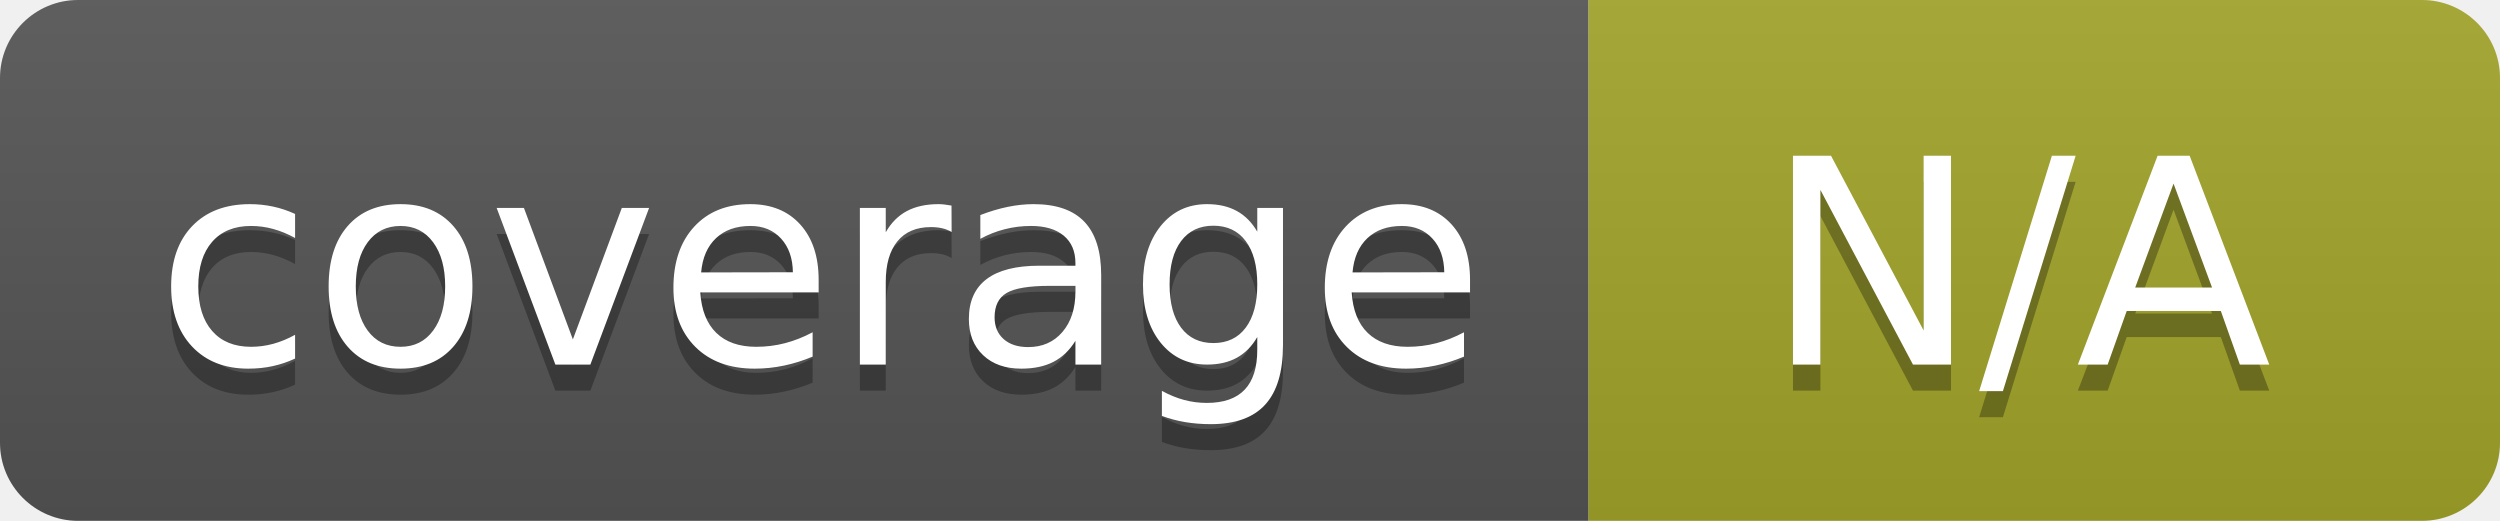
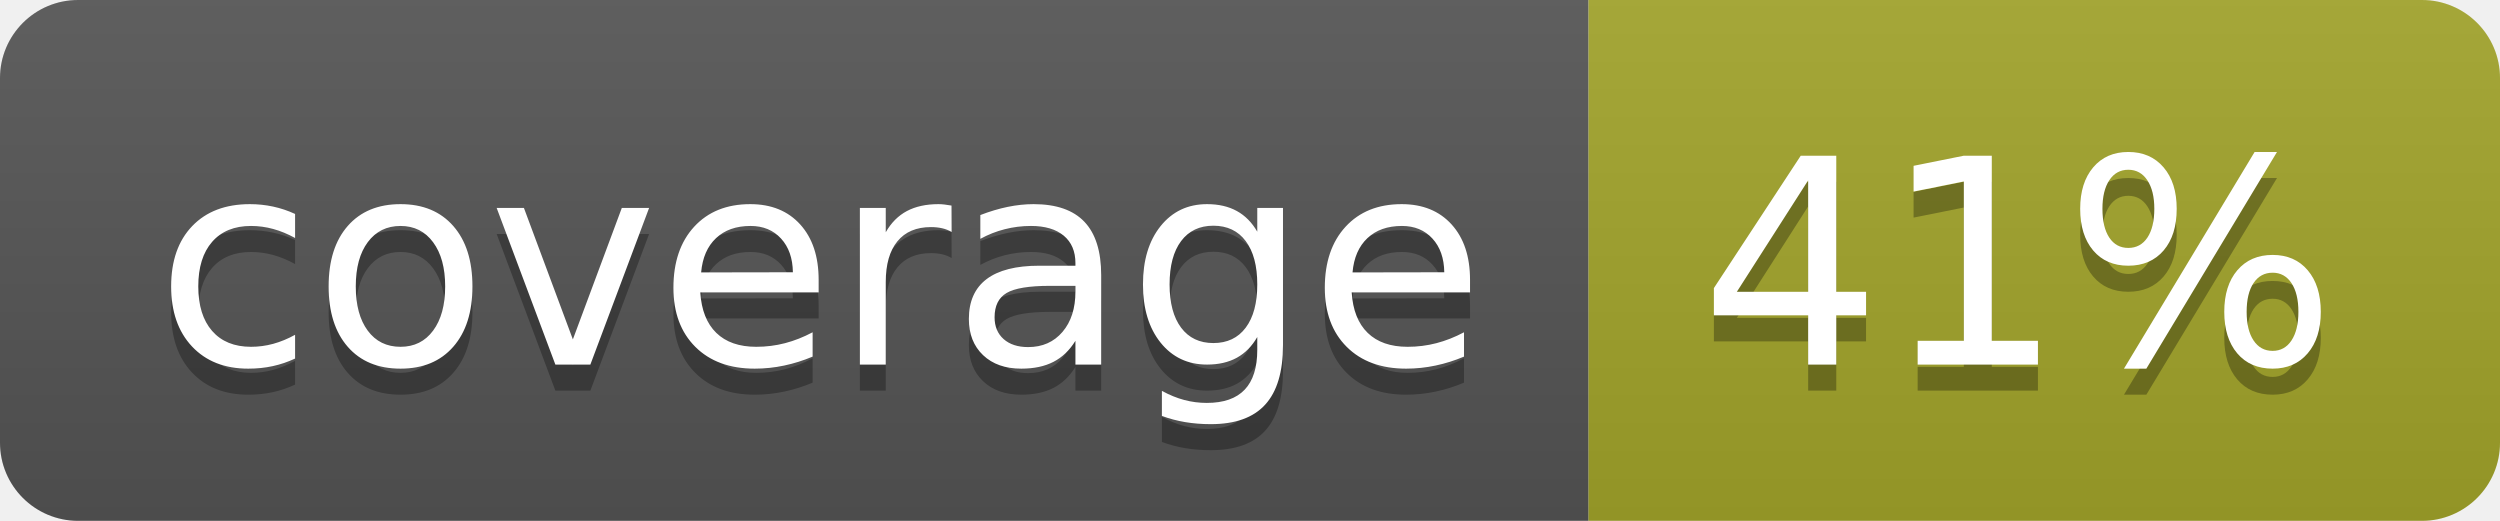
<svg xmlns="http://www.w3.org/2000/svg" width="96" height="20">
  <linearGradient id="b" x2="0" y2="100%">
    <stop offset="0" stop-color="#bbb" stop-opacity=".1" />
    <stop offset="1" stop-opacity=".1" />
  </linearGradient>
  <clipPath id="a">
    <rect width="96" height="20" rx="3" fill="#fff" />
  </clipPath>
  <g clip-path="url(#a)">
    <path fill="#555" d="M0 0h61v20H0z" />
    <path fill="#A3A52A" d="M61 0h35v20H61z" />
    <path fill="url(#b)" d="M0 0h96v20H0z" />
  </g>
  <g fill="#fff" text-anchor="middle" font-family="DejaVu Sans,Verdana,Geneva,sans-serif" font-size="110">
    <text x="315" y="150" fill="#010101" fill-opacity=".3" transform="scale(.1)" textLength="510">coverage</text>
    <text x="315" y="140" transform="scale(.1)" textLength="510">coverage</text>
-     <text x="775" y="150" fill="#010101" fill-opacity=".3" transform="scale(.1)" textLength="250">N/A</text>
-     <text x="775" y="140" transform="scale(.1)" textLength="250">N/A</text>
+     <text x="775" y="150" fill="#010101" fill-opacity=".3" transform="scale(.1)" textLength="250">41%</text>
+     <text x="775" y="140" transform="scale(.1)" textLength="250">41%</text>
  </g>
</svg>
